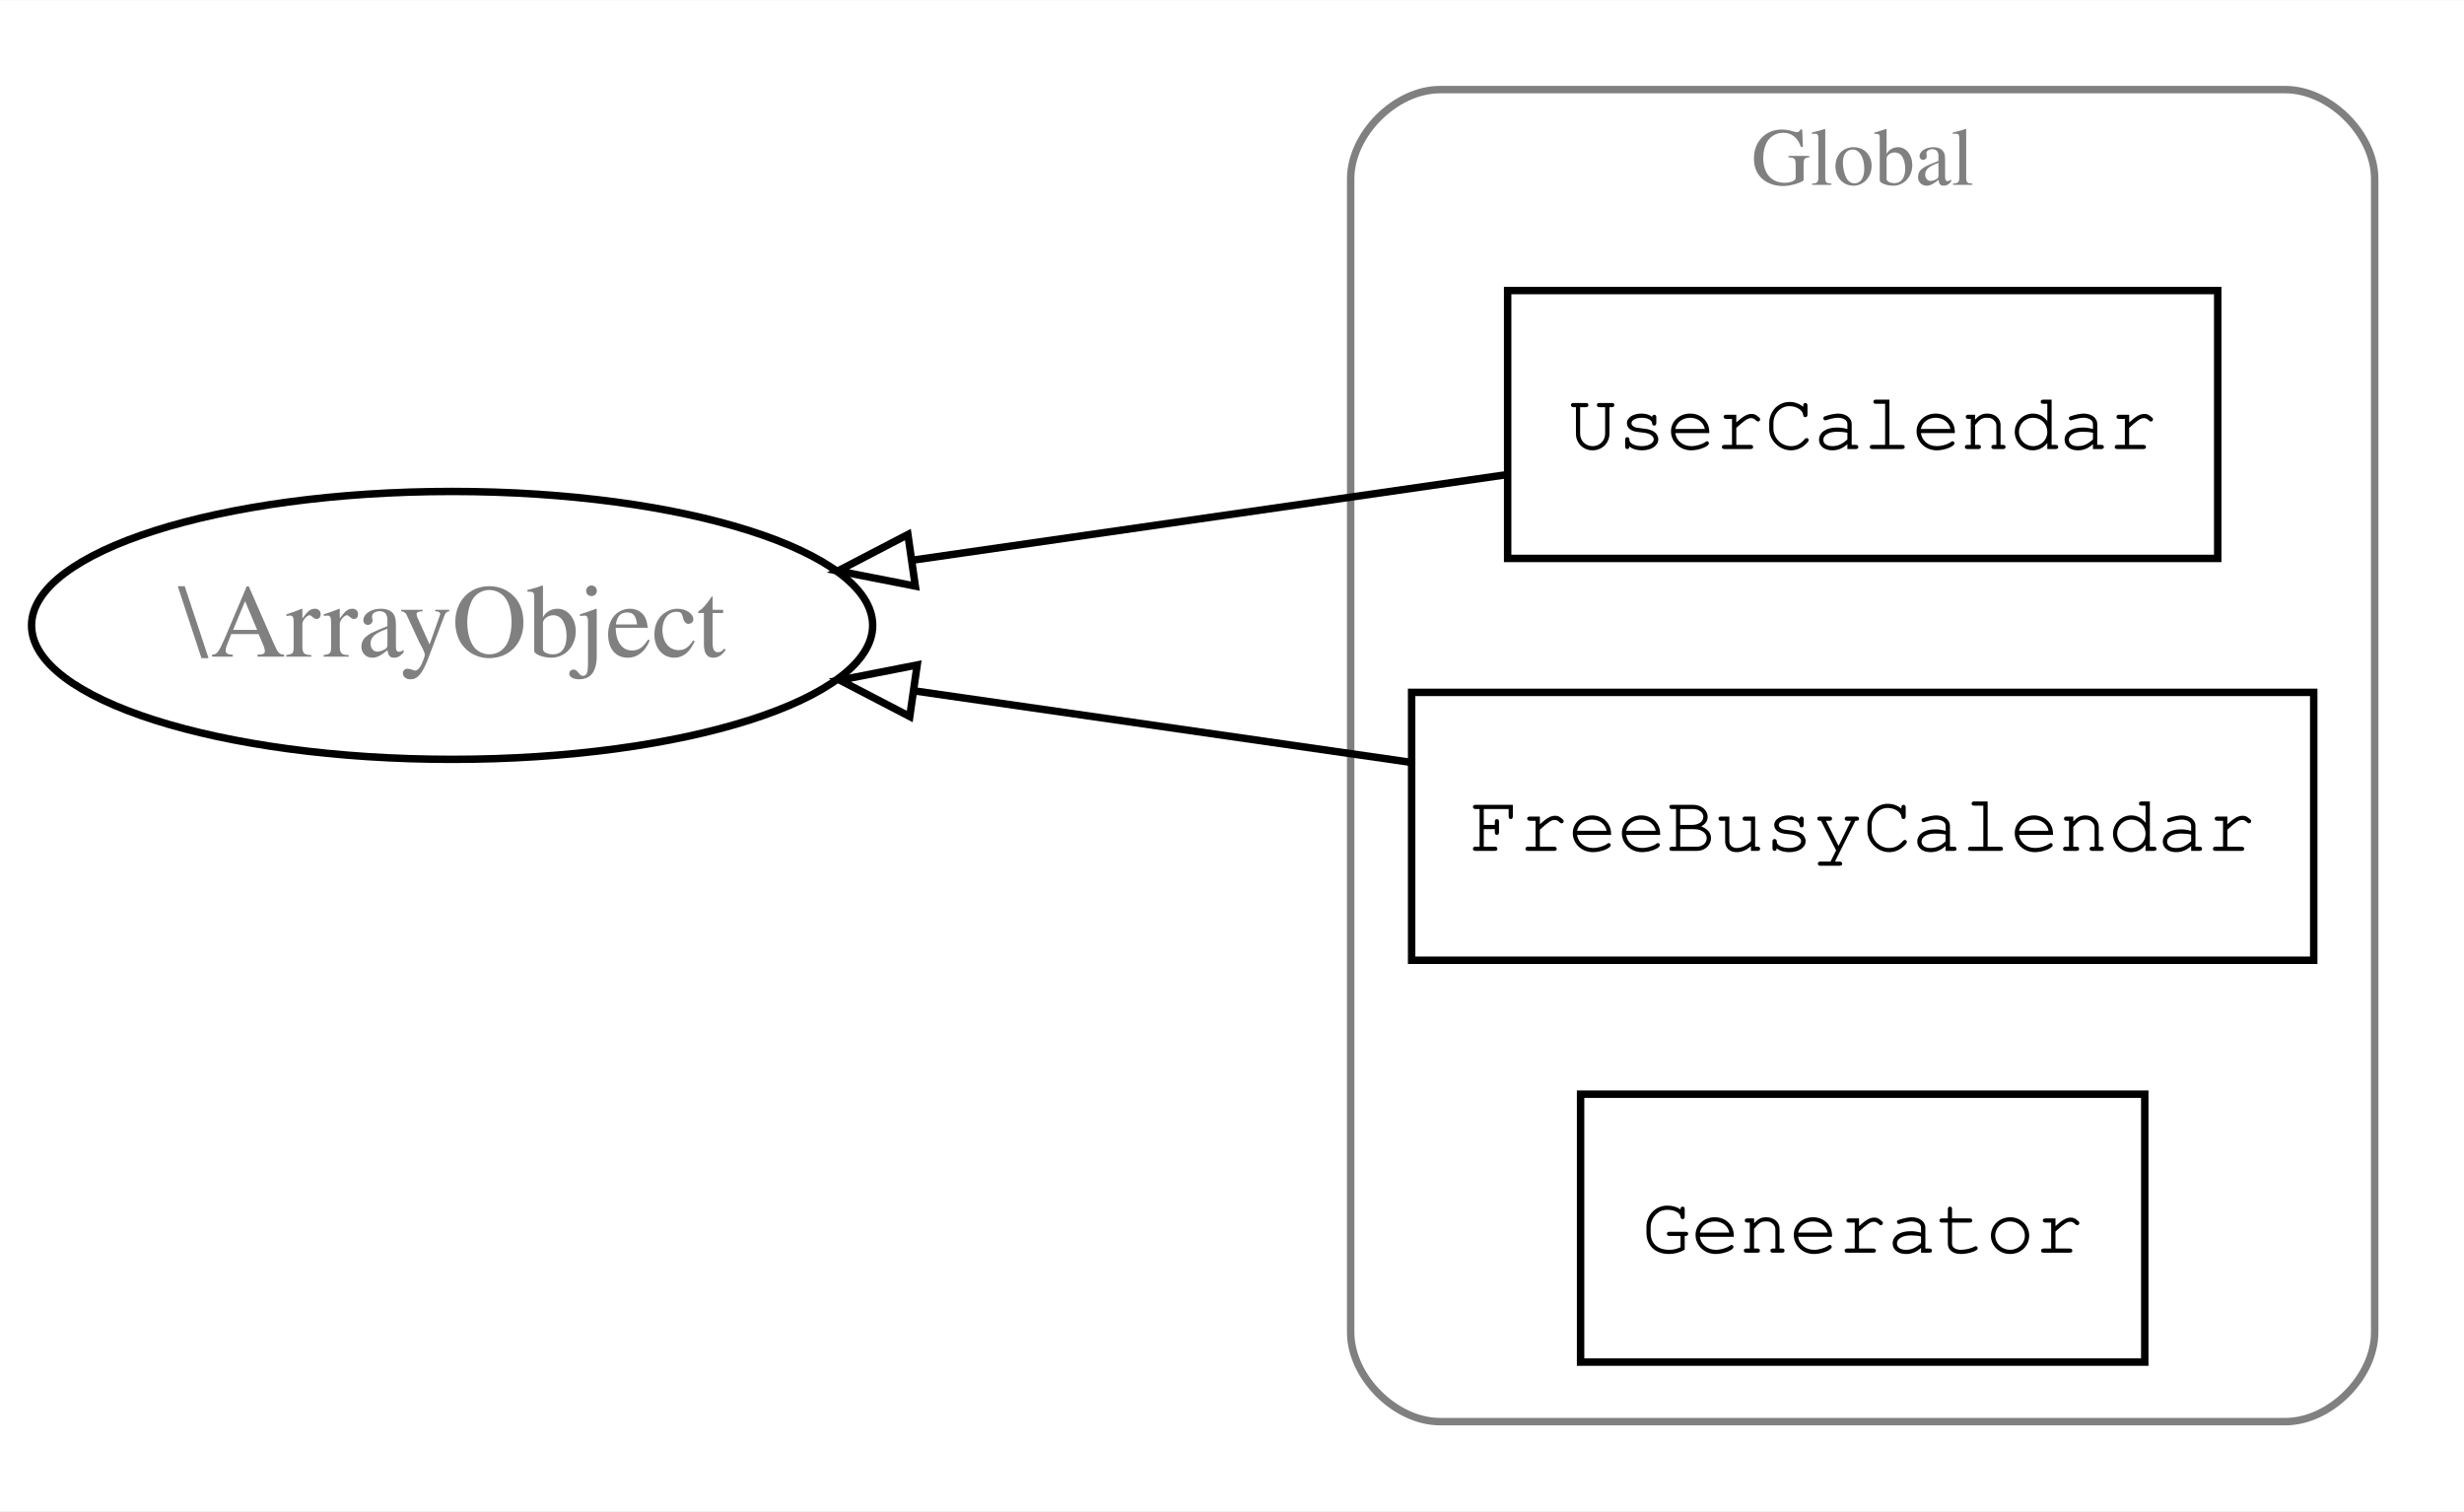
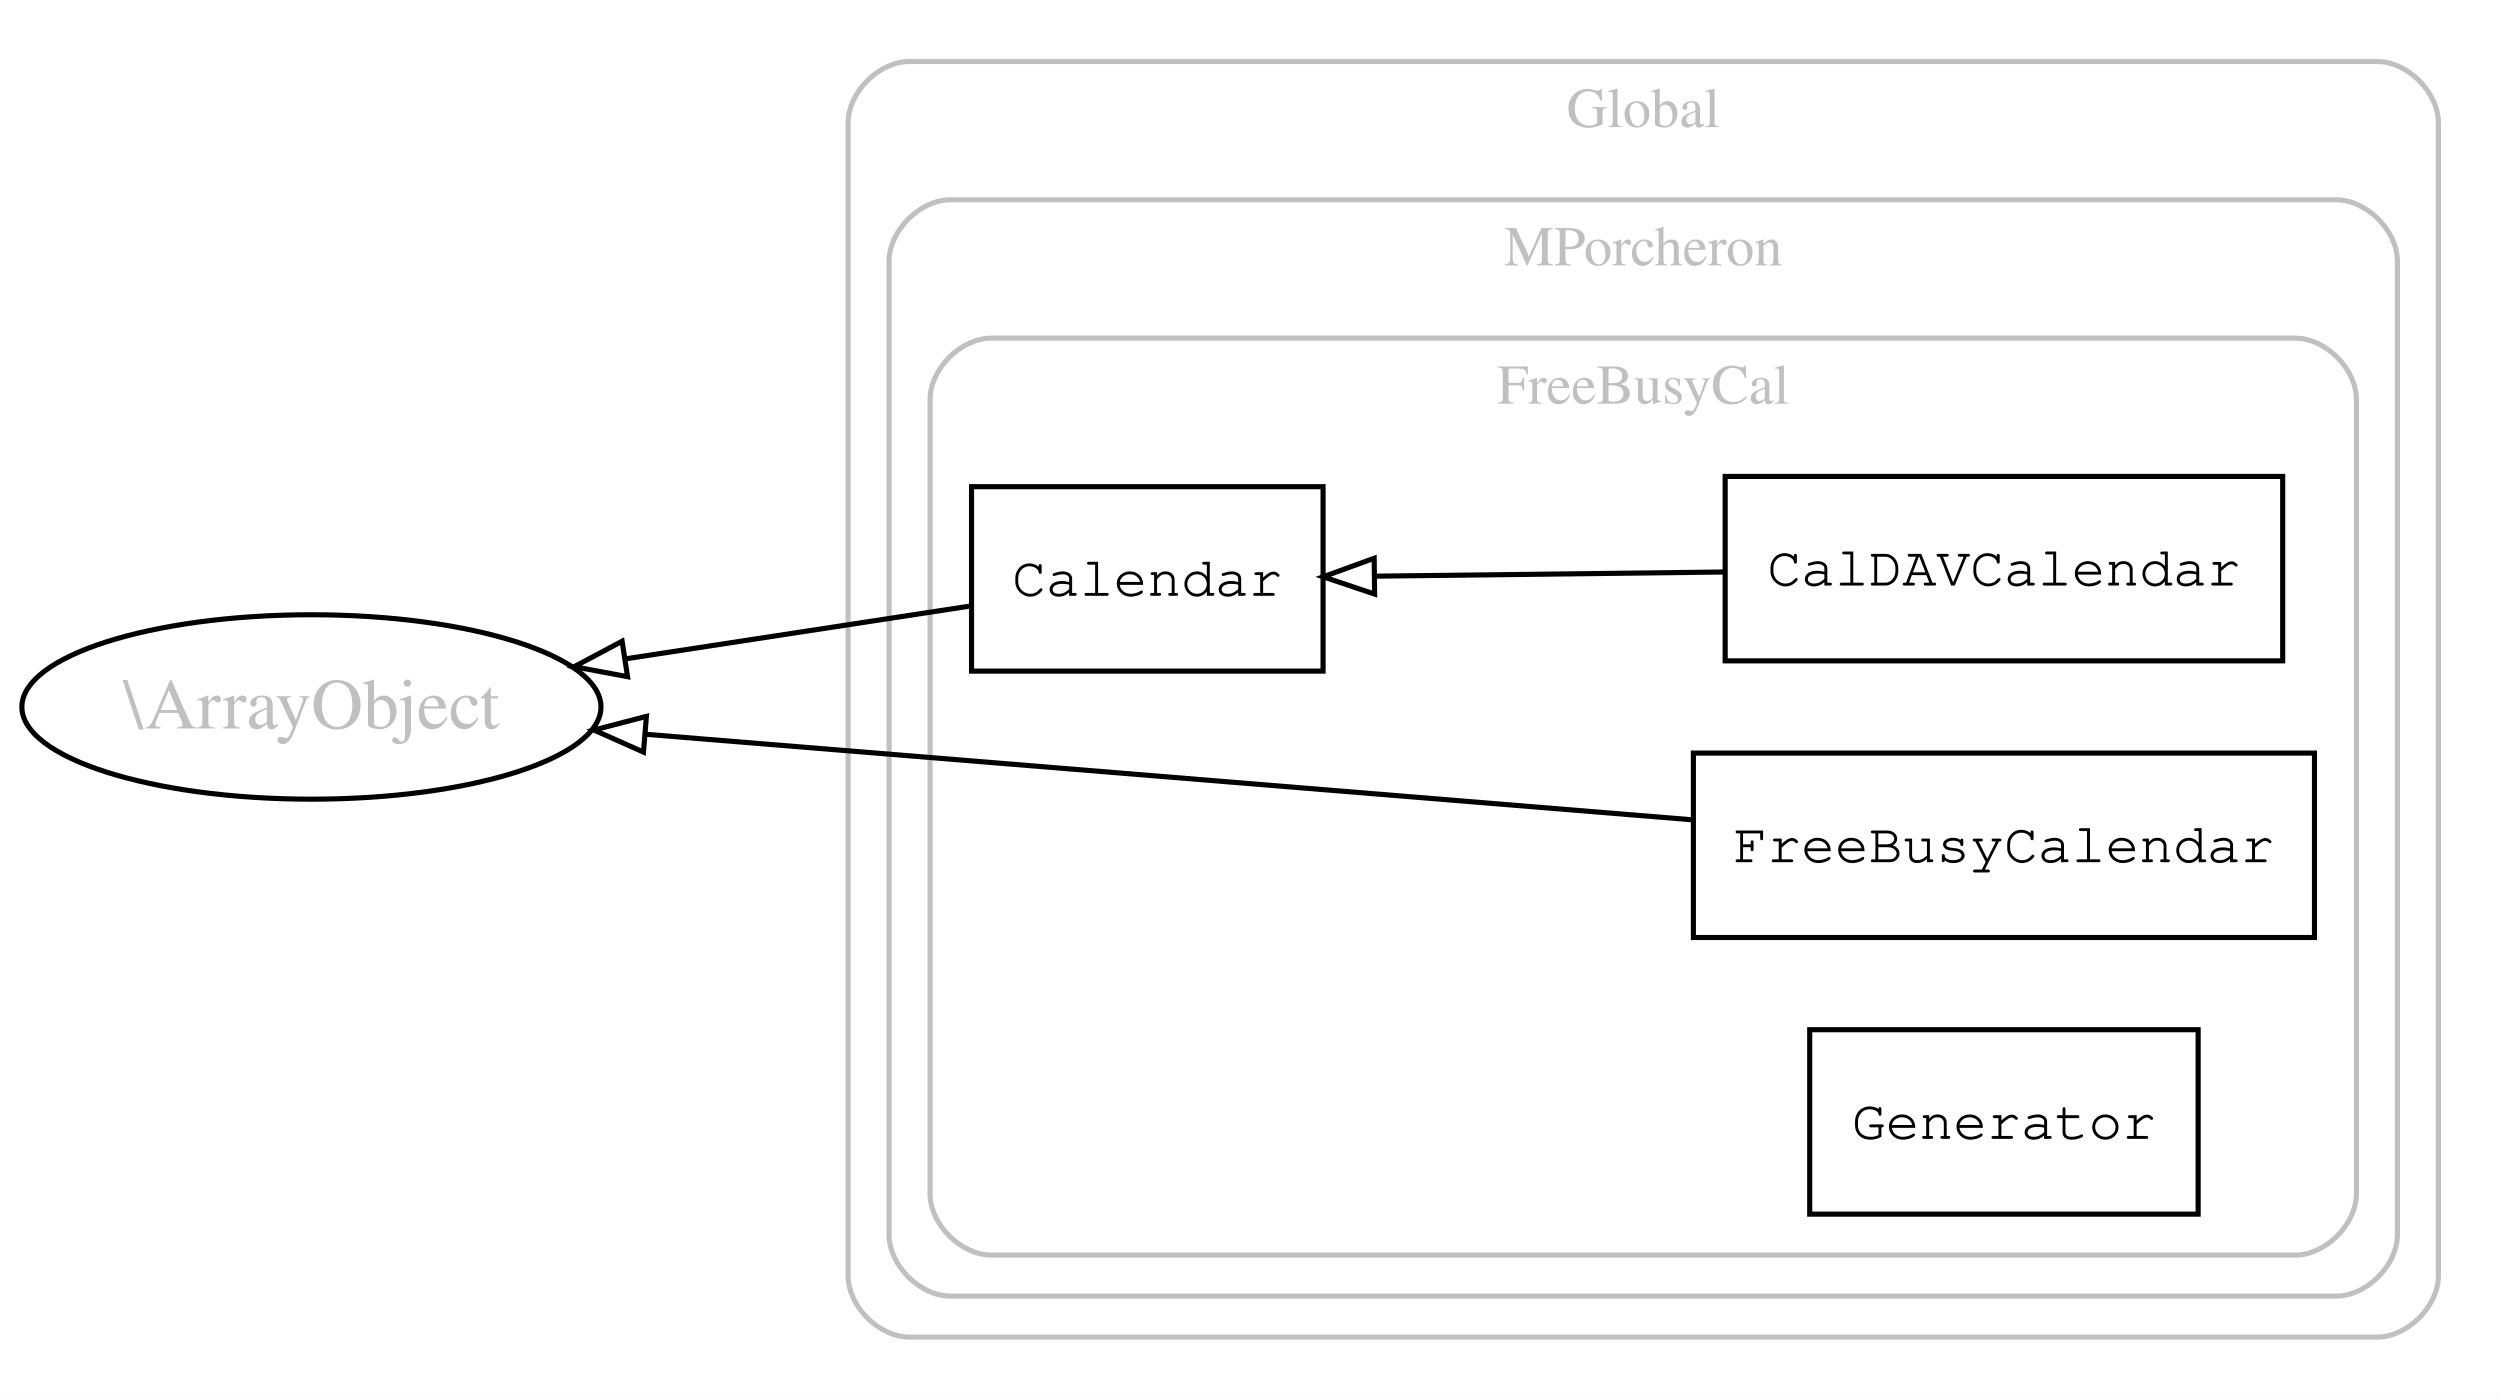
- <svg xmlns="http://www.w3.org/2000/svg" width="331pt" height="203pt" viewBox="0.00 0.00 331.14 203.00">
-   <g id="graph0" class="graph" transform="scale(1 1) rotate(0) translate(4 199)">
-     <polygon fill="white" stroke="none" points="-4,4 -4,-199 327.136,-199 327.136,4 -4,4" />
+ <svg xmlns="http://www.w3.org/2000/svg" width="488pt" height="273pt" viewBox="0.00 0.00 487.94 273.00">
+   <g id="graph0" class="graph" transform="scale(1 1) rotate(0) translate(4 269)">
+     <polygon fill="#ffffff" stroke="transparent" points="-4,4 -4,-269 483.945,-269 483.945,4 -4,4" />
    <g id="clust1" class="cluster">
-       <path fill="none" stroke="gray" d="M189.519,-8C189.519,-8 303.136,-8 303.136,-8 309.136,-8 315.136,-14 315.136,-20 315.136,-20 315.136,-175 315.136,-175 315.136,-181 309.136,-187 303.136,-187 303.136,-187 189.519,-187 189.519,-187 183.519,-187 177.519,-181 177.519,-175 177.519,-175 177.519,-20 177.519,-20 177.519,-14 183.519,-8 189.519,-8" />
-       <text text-anchor="middle" x="246.328" y="-174.2" font-family="Times,serif" font-size="11.00" fill="gray">Global</text>
+       <path fill="none" stroke="#c0c0c0" d="M173.519,-8C173.519,-8 459.945,-8 459.945,-8 465.945,-8 471.945,-14 471.945,-20 471.945,-20 471.945,-245 471.945,-245 471.945,-251 465.945,-257 459.945,-257 459.945,-257 173.519,-257 173.519,-257 167.519,-257 161.519,-251 161.519,-245 161.519,-245 161.519,-20 161.519,-20 161.519,-14 167.519,-8 173.519,-8" />
+       <text text-anchor="middle" x="316.732" y="-244.2" font-family="Times,serif" font-size="11.00" fill="#c0c0c0">Global</text>
+     </g>
+     <g id="clust2" class="cluster">
+       <path fill="none" stroke="#c0c0c0" d="M181.519,-16C181.519,-16 451.945,-16 451.945,-16 457.945,-16 463.945,-22 463.945,-28 463.945,-28 463.945,-218 463.945,-218 463.945,-224 457.945,-230 451.945,-230 451.945,-230 181.519,-230 181.519,-230 175.519,-230 169.519,-224 169.519,-218 169.519,-218 169.519,-28 169.519,-28 169.519,-22 175.519,-16 181.519,-16" />
+       <text text-anchor="middle" x="316.732" y="-217.2" font-family="Times,serif" font-size="11.00" fill="#c0c0c0">MPorcheron</text>
+     </g>
+     <g id="clust3" class="cluster">
+       <path fill="none" stroke="#c0c0c0" d="M189.519,-24C189.519,-24 443.945,-24 443.945,-24 449.945,-24 455.945,-30 455.945,-36 455.945,-36 455.945,-191 455.945,-191 455.945,-197 449.945,-203 443.945,-203 443.945,-203 189.519,-203 189.519,-203 183.519,-203 177.519,-197 177.519,-191 177.519,-191 177.519,-36 177.519,-36 177.519,-30 183.519,-24 189.519,-24" />
+       <text text-anchor="middle" x="316.732" y="-190.2" font-family="Times,serif" font-size="11.00" fill="#c0c0c0">FreeBusyCal</text>
    </g>
    <g id="node1" class="node">
-       <polygon fill="none" stroke="black" points="294.041,-160 198.615,-160 198.615,-124 294.041,-124 294.041,-160" />
-       <text text-anchor="middle" x="246.328" y="-138.7" font-family="Courier,monospace" font-size="11.00">UserCalendar</text>
+       <polygon fill="none" stroke="#000000" points="447.754,-122 326.519,-122 326.519,-86 447.754,-86 447.754,-122" />
+       <text text-anchor="middle" x="387.136" y="-100.7" font-family="Courier,monospace" font-size="11.00" fill="#000000">FreeBusyCalendar</text>
+     </g>
+     <g id="node5" class="node">
+       <ellipse fill="none" stroke="#000000" cx="56.76" cy="-131" rx="56.52" ry="18" />
+       <text text-anchor="middle" x="56.76" y="-126.8" font-family="Times,serif" font-size="14.00" fill="#c0c0c0">\ArrayObject</text>
+     </g>
+     <g id="edge1" class="edge">
+       <path fill="none" stroke="#000000" d="M326.155,-108.984C268.169,-113.723 181.227,-120.828 121.903,-125.676" />
+       <polygon fill="none" stroke="#000000" points="121.577,-122.191 111.895,-126.494 122.147,-129.168 121.577,-122.191" />
+     </g>
+     <g id="node2" class="node">
+       <polygon fill="none" stroke="#000000" points="441.552,-176 332.721,-176 332.721,-140 441.552,-140 441.552,-176" />
+       <text text-anchor="middle" x="387.136" y="-154.7" font-family="Courier,monospace" font-size="11.00" fill="#000000">CalDAVCalendar</text>
+     </g>
+     <g id="node3" class="node">
+       <polygon fill="none" stroke="#000000" points="254.232,-174 185.615,-174 185.615,-138 254.232,-138 254.232,-174" />
+       <text text-anchor="middle" x="219.923" y="-152.7" font-family="Courier,monospace" font-size="11.00" fill="#000000">Calendar</text>
+     </g>
+     <g id="edge2" class="edge">
+       <path fill="none" stroke="#000000" d="M332.847,-157.351C310.739,-157.086 285.5,-156.784 264.498,-156.533" />
+       <polygon fill="none" stroke="#000000" points="264.292,-153.03 254.251,-156.411 264.208,-160.03 264.292,-153.03" />
+     </g>
+     <g id="edge3" class="edge">
+       <path fill="none" stroke="#000000" d="M185.321,-150.698C165.764,-147.702 140.743,-143.868 117.981,-140.38" />
+       <polygon fill="none" stroke="#000000" points="118.465,-136.914 108.05,-138.859 117.404,-143.833 118.465,-136.914" />
    </g>
    <g id="node4" class="node">
-       <ellipse fill="none" stroke="black" cx="56.76" cy="-115" rx="56.52" ry="18" />
-       <text text-anchor="middle" x="56.76" y="-110.8" font-family="Times,serif" font-size="14.00" fill="gray">\ArrayObject</text>
-     </g>
-     <g id="edge1" class="edge">
-       <path fill="none" stroke="black" d="M198.48,-135.256C174.34,-131.782 144.611,-127.502 118.706,-123.773" />
-       <polygon fill="none" stroke="black" points="119.011,-120.281 108.615,-122.32 118.014,-127.21 119.011,-120.281" />
-     </g>
-     <g id="node2" class="node">
-       <polygon fill="none" stroke="black" points="306.945,-106 185.71,-106 185.71,-70 306.945,-70 306.945,-106" />
-       <text text-anchor="middle" x="246.328" y="-84.7" font-family="Courier,monospace" font-size="11.00">FreeBusyCalendar</text>
-     </g>
-     <g id="edge2" class="edge">
-       <path fill="none" stroke="black" d="M185.464,-96.617C164.177,-99.681 140.194,-103.134 118.808,-106.212" />
-       <polygon fill="none" stroke="black" points="118.264,-102.754 108.864,-107.644 119.261,-109.683 118.264,-102.754" />
-     </g>
-     <g id="node3" class="node">
-       <polygon fill="none" stroke="black" points="284.238,-52 208.417,-52 208.417,-16 284.238,-16 284.238,-52" />
-       <text text-anchor="middle" x="246.328" y="-30.7" font-family="Courier,monospace" font-size="11.00">Generator</text>
+       <polygon fill="none" stroke="#000000" points="425.047,-68 349.226,-68 349.226,-32 425.047,-32 425.047,-68" />
+       <text text-anchor="middle" x="387.136" y="-46.7" font-family="Courier,monospace" font-size="11.00" fill="#000000">Generator</text>
    </g>
  </g>
</svg>
